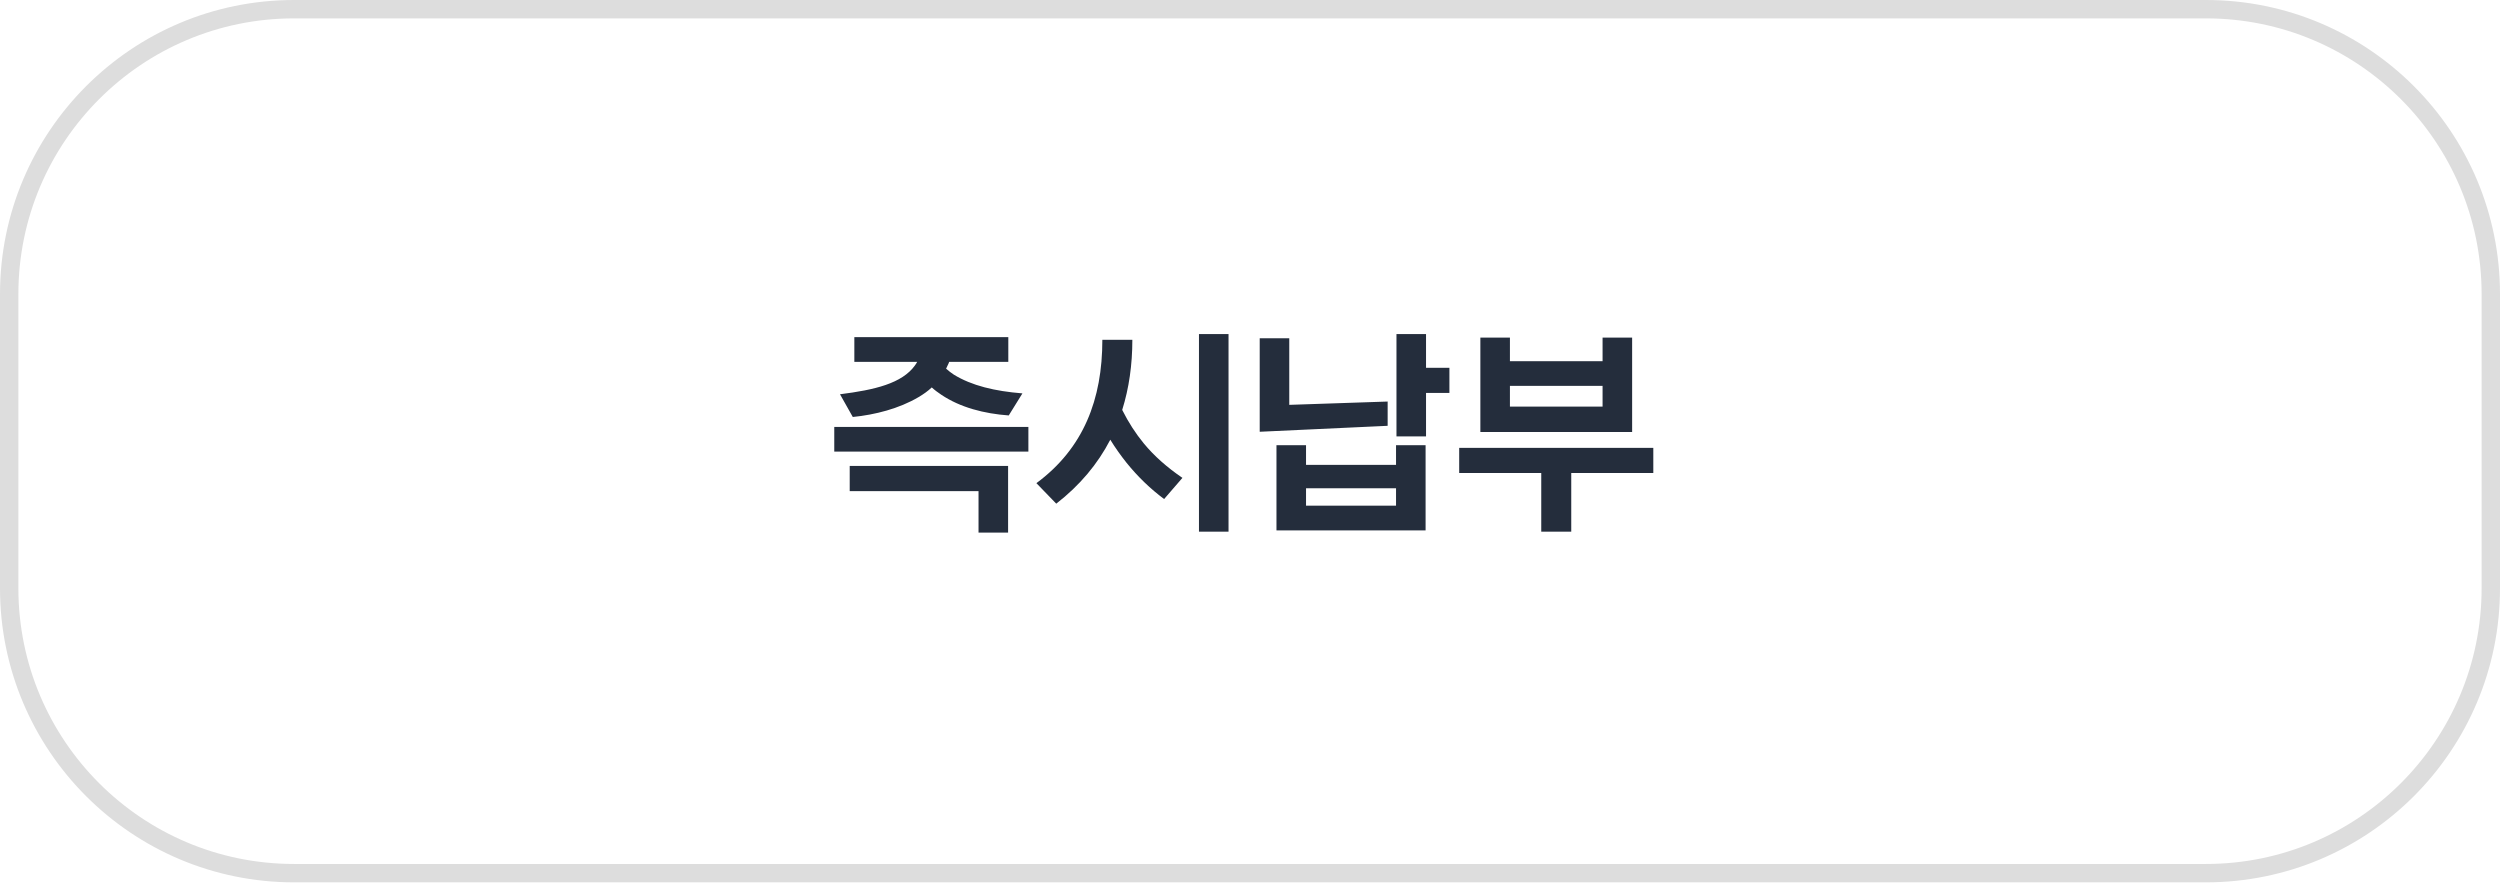
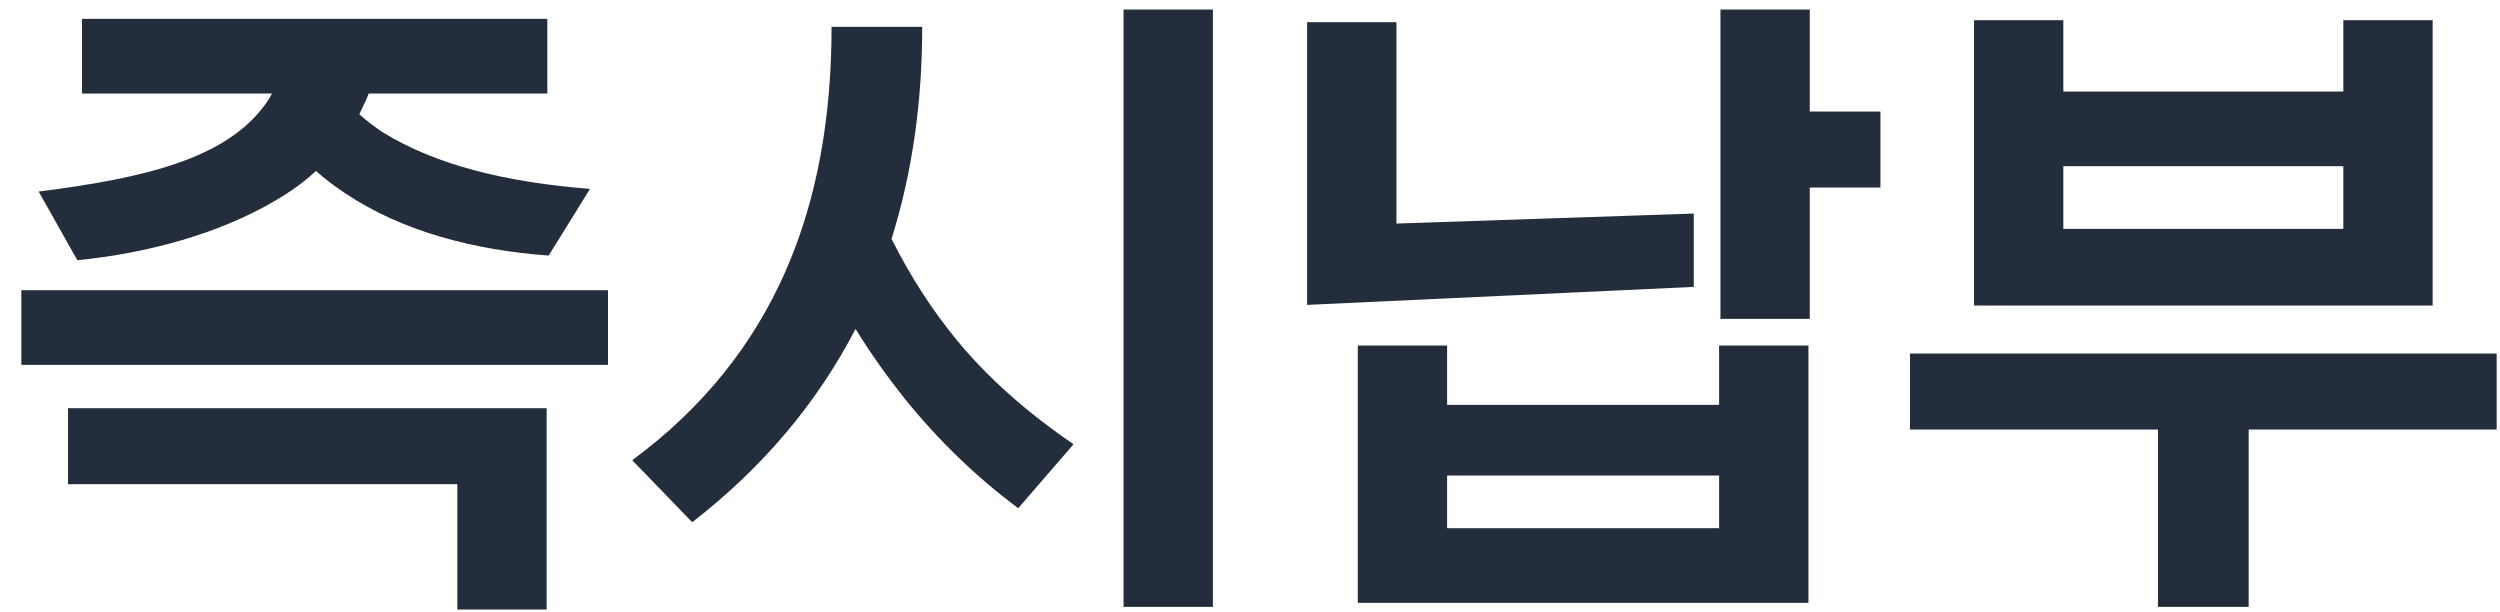
- <svg xmlns="http://www.w3.org/2000/svg" width="136" height="48" viewBox="0 0 136 48" fill="none">
-   <path d="M55.62 21.4C54.12 21.28 52.86 20.98 51.888 20.38C51.744 20.284 51.6 20.176 51.468 20.056L51.552 19.876C51.588 19.816 51.612 19.744 51.636 19.684H54.852V18.34H46.476V19.684H49.896C49.86 19.744 49.824 19.816 49.776 19.876C49.068 20.86 47.592 21.208 45.696 21.448L46.392 22.684C47.604 22.564 48.912 22.228 49.968 21.604C50.232 21.448 50.472 21.28 50.688 21.076C50.844 21.22 51.024 21.352 51.204 21.472C52.236 22.168 53.544 22.504 54.876 22.6L55.62 21.4ZM54.84 28.972V25.348H46.224V26.716H53.232V28.972H54.84ZM55.944 24.568V23.224H45.384V24.568H55.944ZM64.324 25.996C63.496 25.432 62.788 24.808 62.224 24.124C61.78 23.584 61.384 22.972 61.048 22.3C61.42 21.112 61.6 19.84 61.6 18.484H59.968C59.968 21.724 58.948 24.388 56.38 26.284L57.46 27.4C58.744 26.404 59.716 25.24 60.4 23.92C60.664 24.352 60.964 24.772 61.288 25.18C61.9 25.936 62.572 26.584 63.328 27.148L64.324 25.996ZM66.832 28.924V18.172H65.224V28.924H66.832ZM77.576 23.74V21.376H78.848V20.008H77.576V18.172H75.968V23.74H77.576ZM75.944 27.508H71.048V26.56H75.944V27.508ZM77.552 28.852V24.22H75.944V25.288H71.048V24.22H69.44V28.852H77.552ZM68.528 18.4V23.488L75.488 23.164V21.844L70.136 22.024V18.4H68.528ZM87.18 18.364V19.648H82.14V18.364H80.532V23.5H88.788V18.364H87.18ZM85.476 28.924V25.732H89.94V24.364H79.38V25.732H83.844V28.924H85.476ZM82.14 22.12V20.992H87.18V22.12H82.14Z" fill="#242D3C" />
-   <rect x="0.5" y="0.5" width="135" height="47" rx="15.5" stroke="#DDDDDD" />
+ <svg xmlns="http://www.w3.org/2000/svg" width="45" height="11" viewBox="0 0 45 11" fill="none">
+   <path d="M10.62 3.4C9.12 3.28 7.86 2.98 6.888 2.38C6.744 2.284 6.6 2.176 6.468 2.056L6.552 1.876C6.588 1.816 6.612 1.744 6.636 1.684H9.852V0.34H1.476V1.684H4.896C4.86 1.744 4.824 1.816 4.776 1.876C4.068 2.86 2.592 3.208 0.696 3.448L1.392 4.684C2.604 4.564 3.912 4.228 4.968 3.604C5.232 3.448 5.472 3.28 5.688 3.076C5.844 3.22 6.024 3.352 6.204 3.472C7.236 4.168 8.544 4.504 9.876 4.6L10.62 3.4ZM9.84 10.972V7.348H1.224V8.716H8.232V10.972H9.84ZM10.944 6.568V5.224H0.384V6.568H10.944ZM19.324 7.996C18.496 7.432 17.788 6.808 17.224 6.124C16.78 5.584 16.384 4.972 16.048 4.3C16.42 3.112 16.6 1.84 16.6 0.484H14.968C14.968 3.724 13.948 6.388 11.38 8.284L12.46 9.4C13.744 8.404 14.716 7.24 15.4 5.92C15.664 6.352 15.964 6.772 16.288 7.18C16.9 7.936 17.572 8.584 18.328 9.148L19.324 7.996ZM21.832 10.924V0.172H20.224V10.924H21.832ZM32.576 5.74V3.376H33.848V2.008H32.576V0.172H30.968V5.74H32.576ZM30.944 9.508H26.048V8.56H30.944V9.508ZM32.552 10.852V6.22H30.944V7.288H26.048V6.22H24.44V10.852H32.552ZM23.528 0.4V5.488L30.488 5.164V3.844L25.136 4.024V0.4H23.528ZM42.18 0.364V1.648H37.14V0.364H35.532V5.5H43.788V0.364H42.18ZM40.476 10.924V7.732H44.94V6.364H34.38V7.732H38.844V10.924H40.476ZM37.14 4.12V2.992H42.18V4.12H37.14Z" fill="#242D3C" />
</svg>
